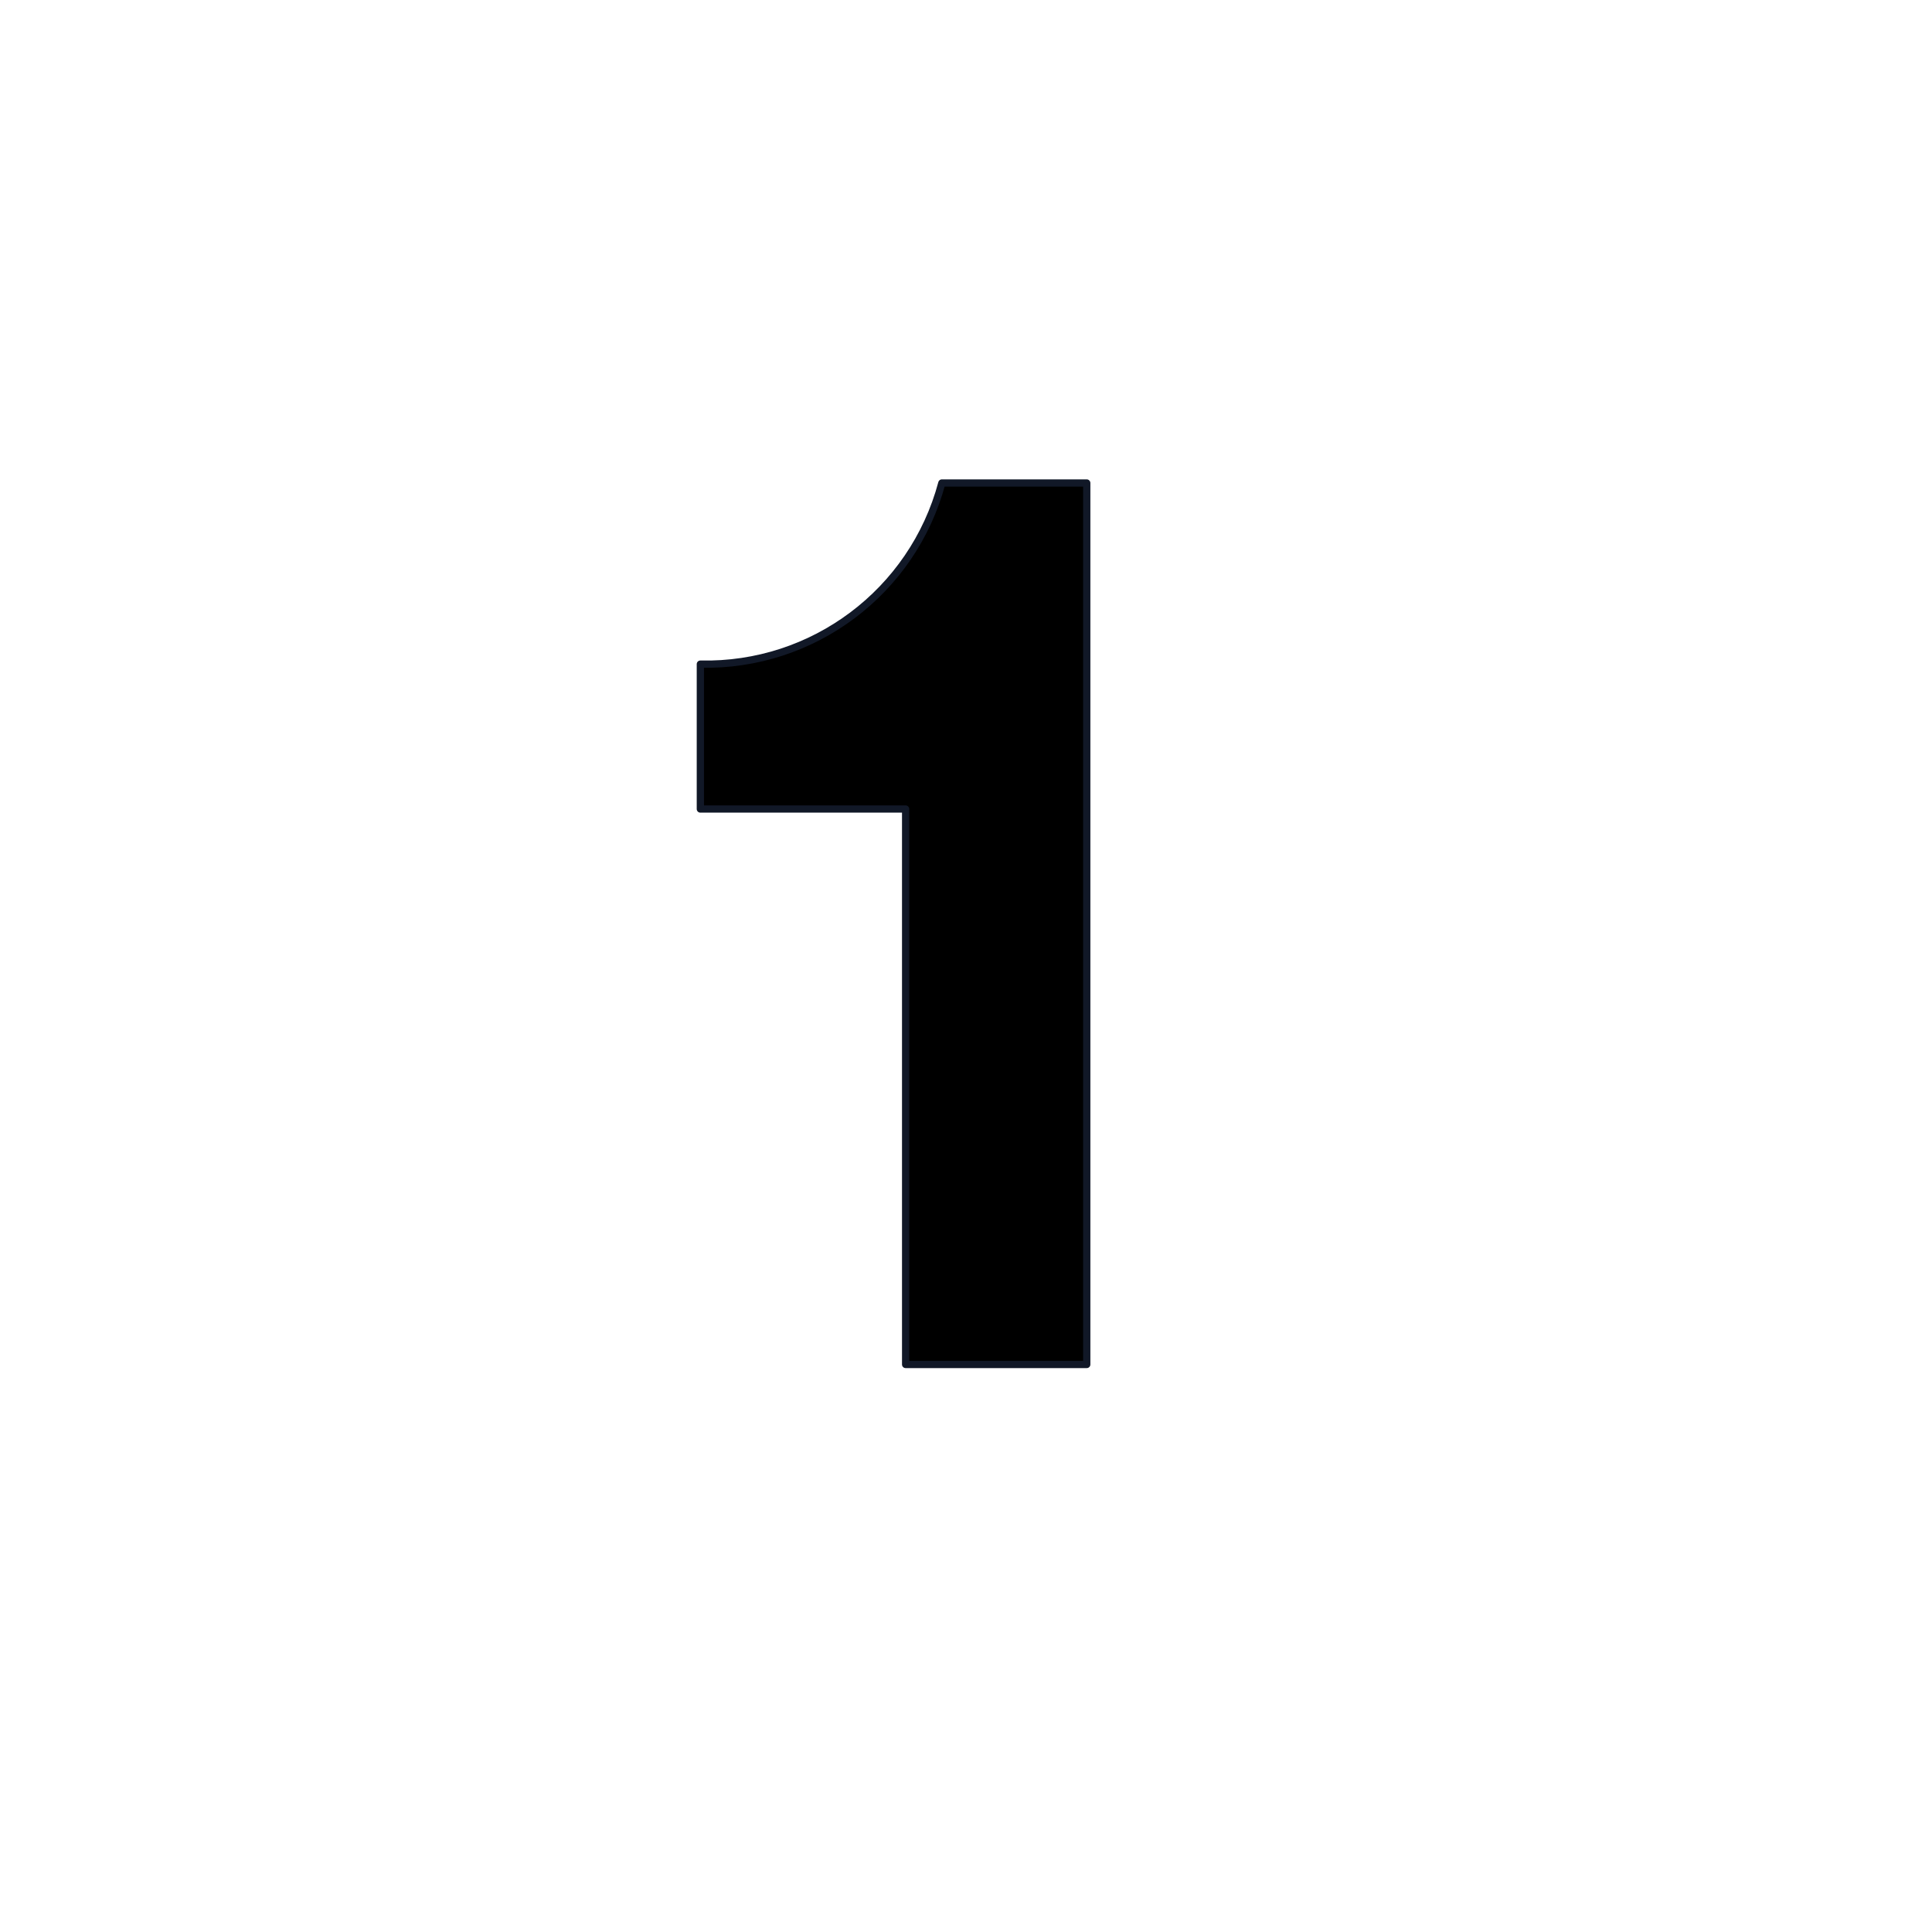
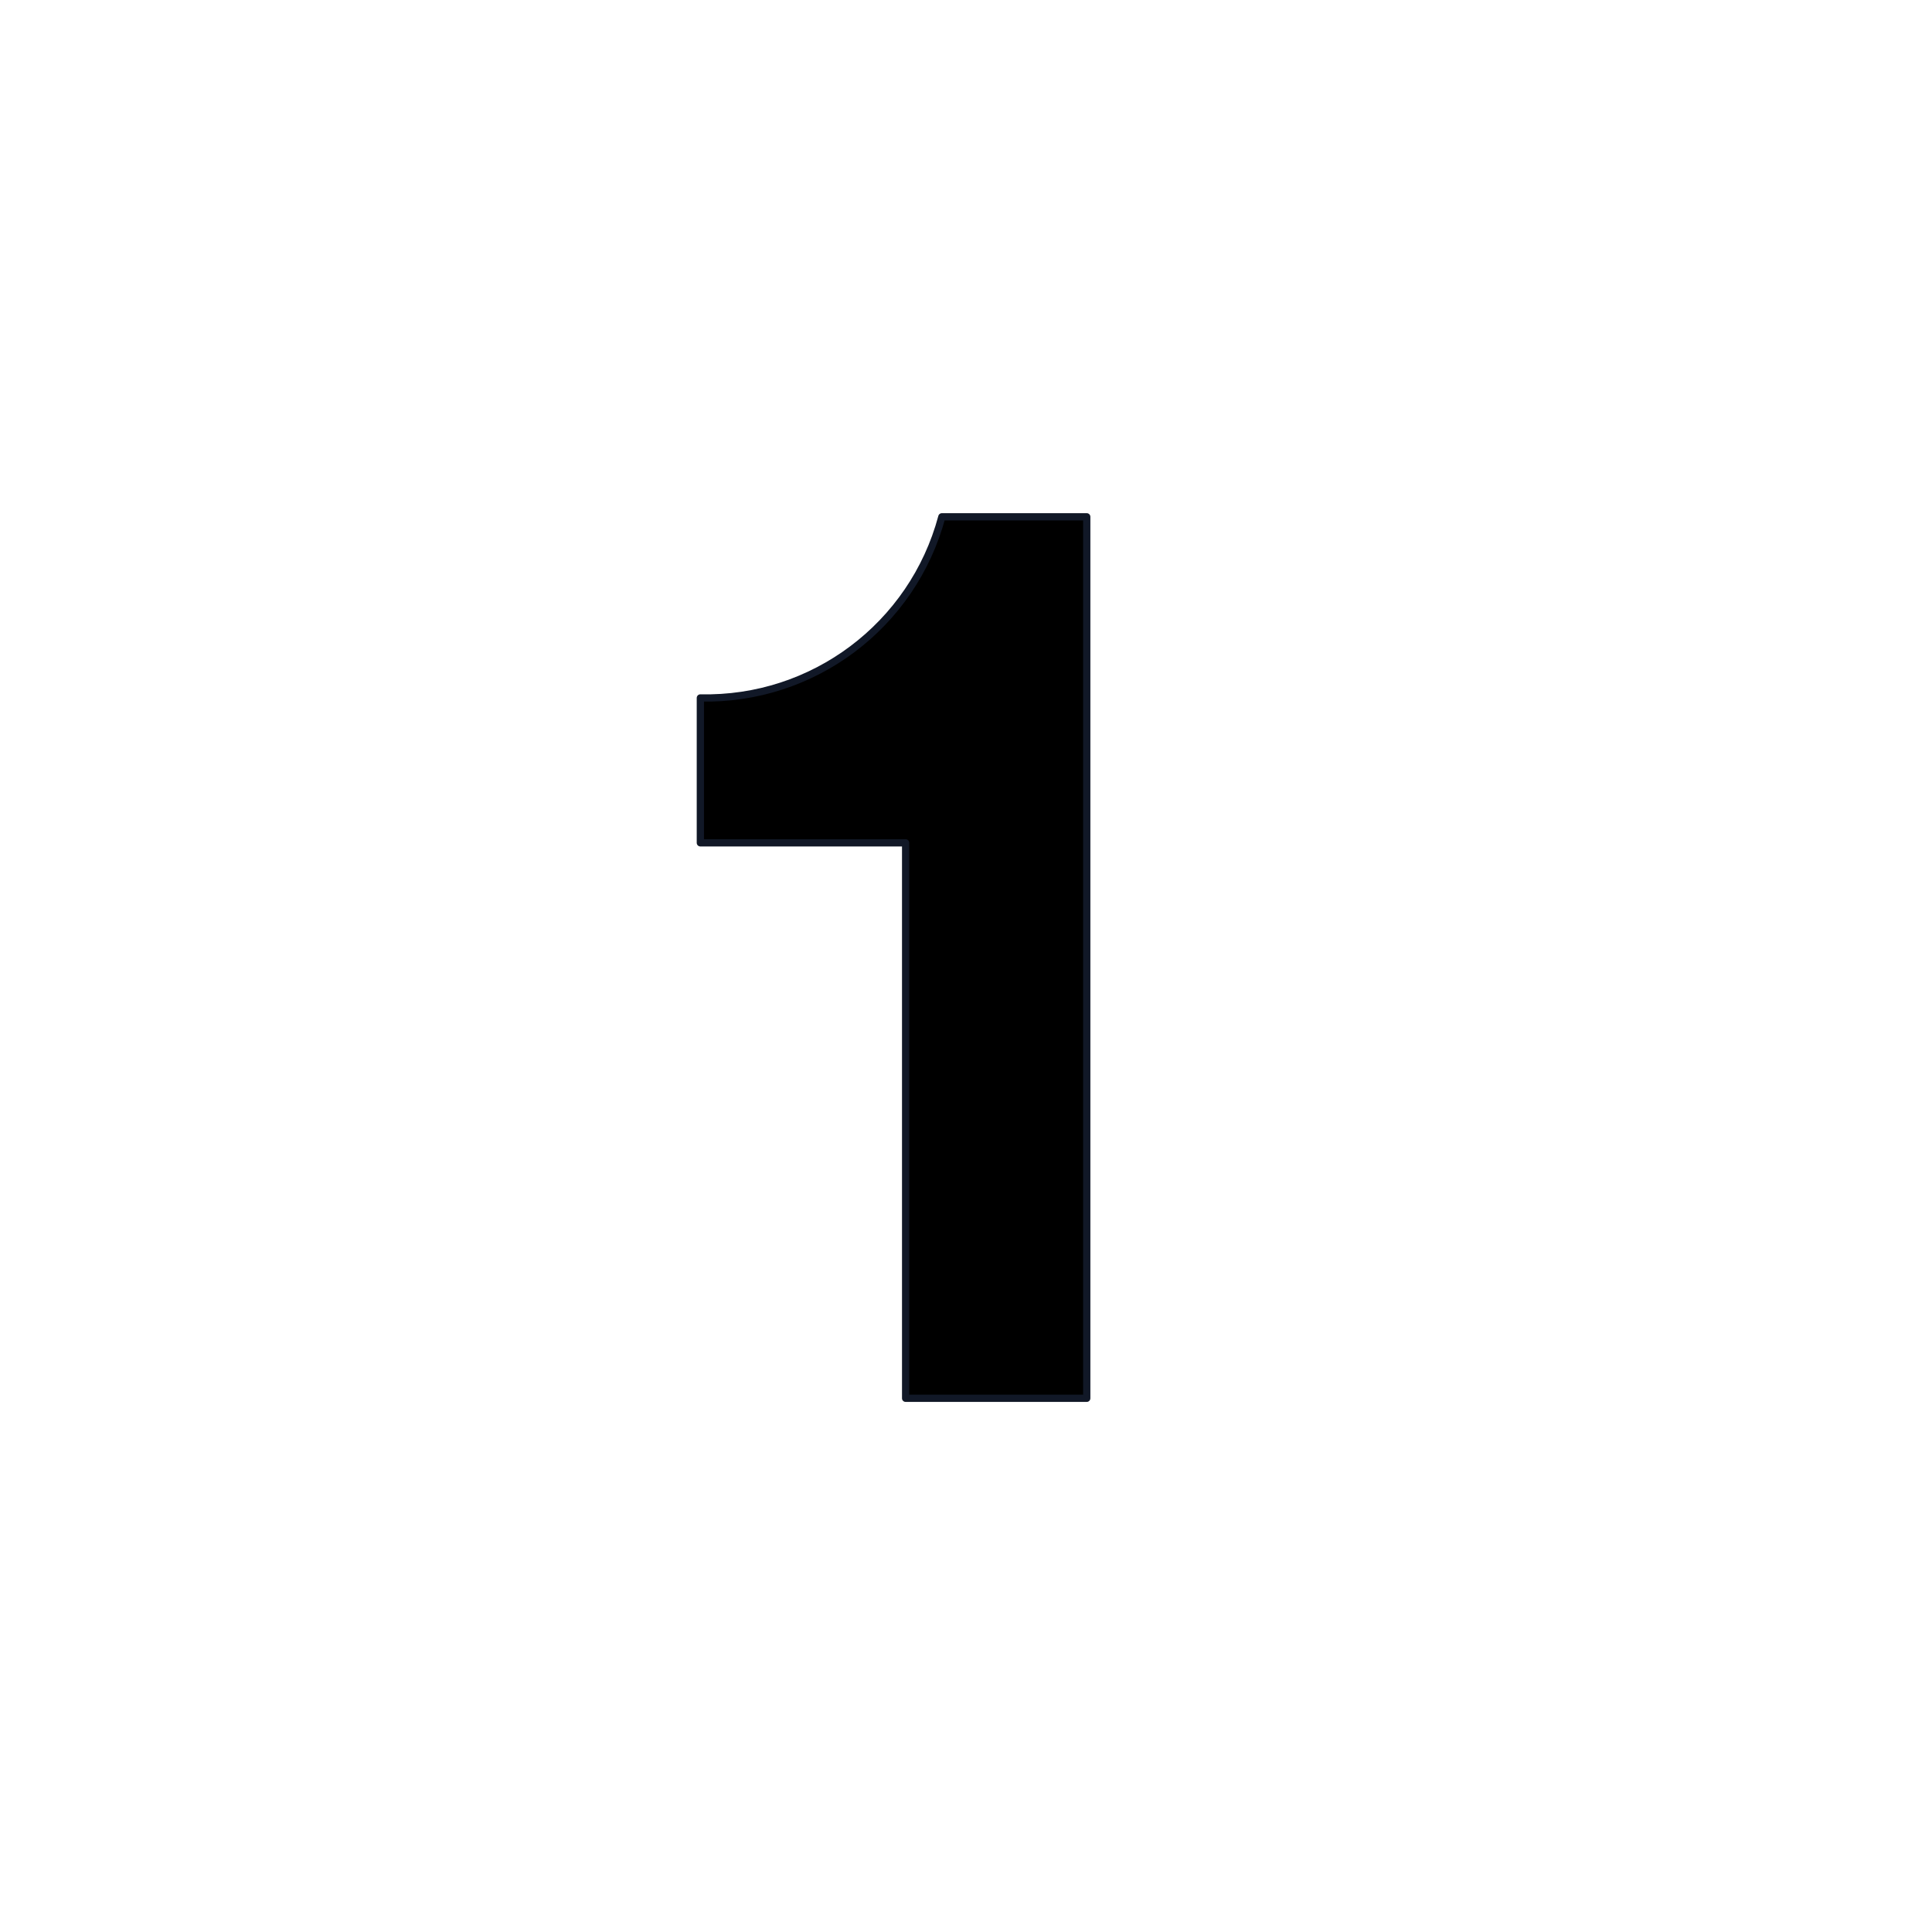
<svg xmlns="http://www.w3.org/2000/svg" id="svgCanvas" width="800" height="800" viewBox="0 0 800 800">
-   <g id="artwork">
+   <g id="artwork" transform="translate(0 14)">
    <path d="M 288.00 273.00 A 101.15 101.15 0 0 0 388.00 198.00 L 448.00 198.00 L 448.00 563.00 L 373.00 563.00 L 373.00 333.00 L 288.00 333.00 L 288.00 273.00 Z" fill="currentColor" stroke="#111827" stroke-width="3" stroke-linejoin="round" stroke-linecap="round" transform="translate(2 2)" />
  </g>
</svg>
